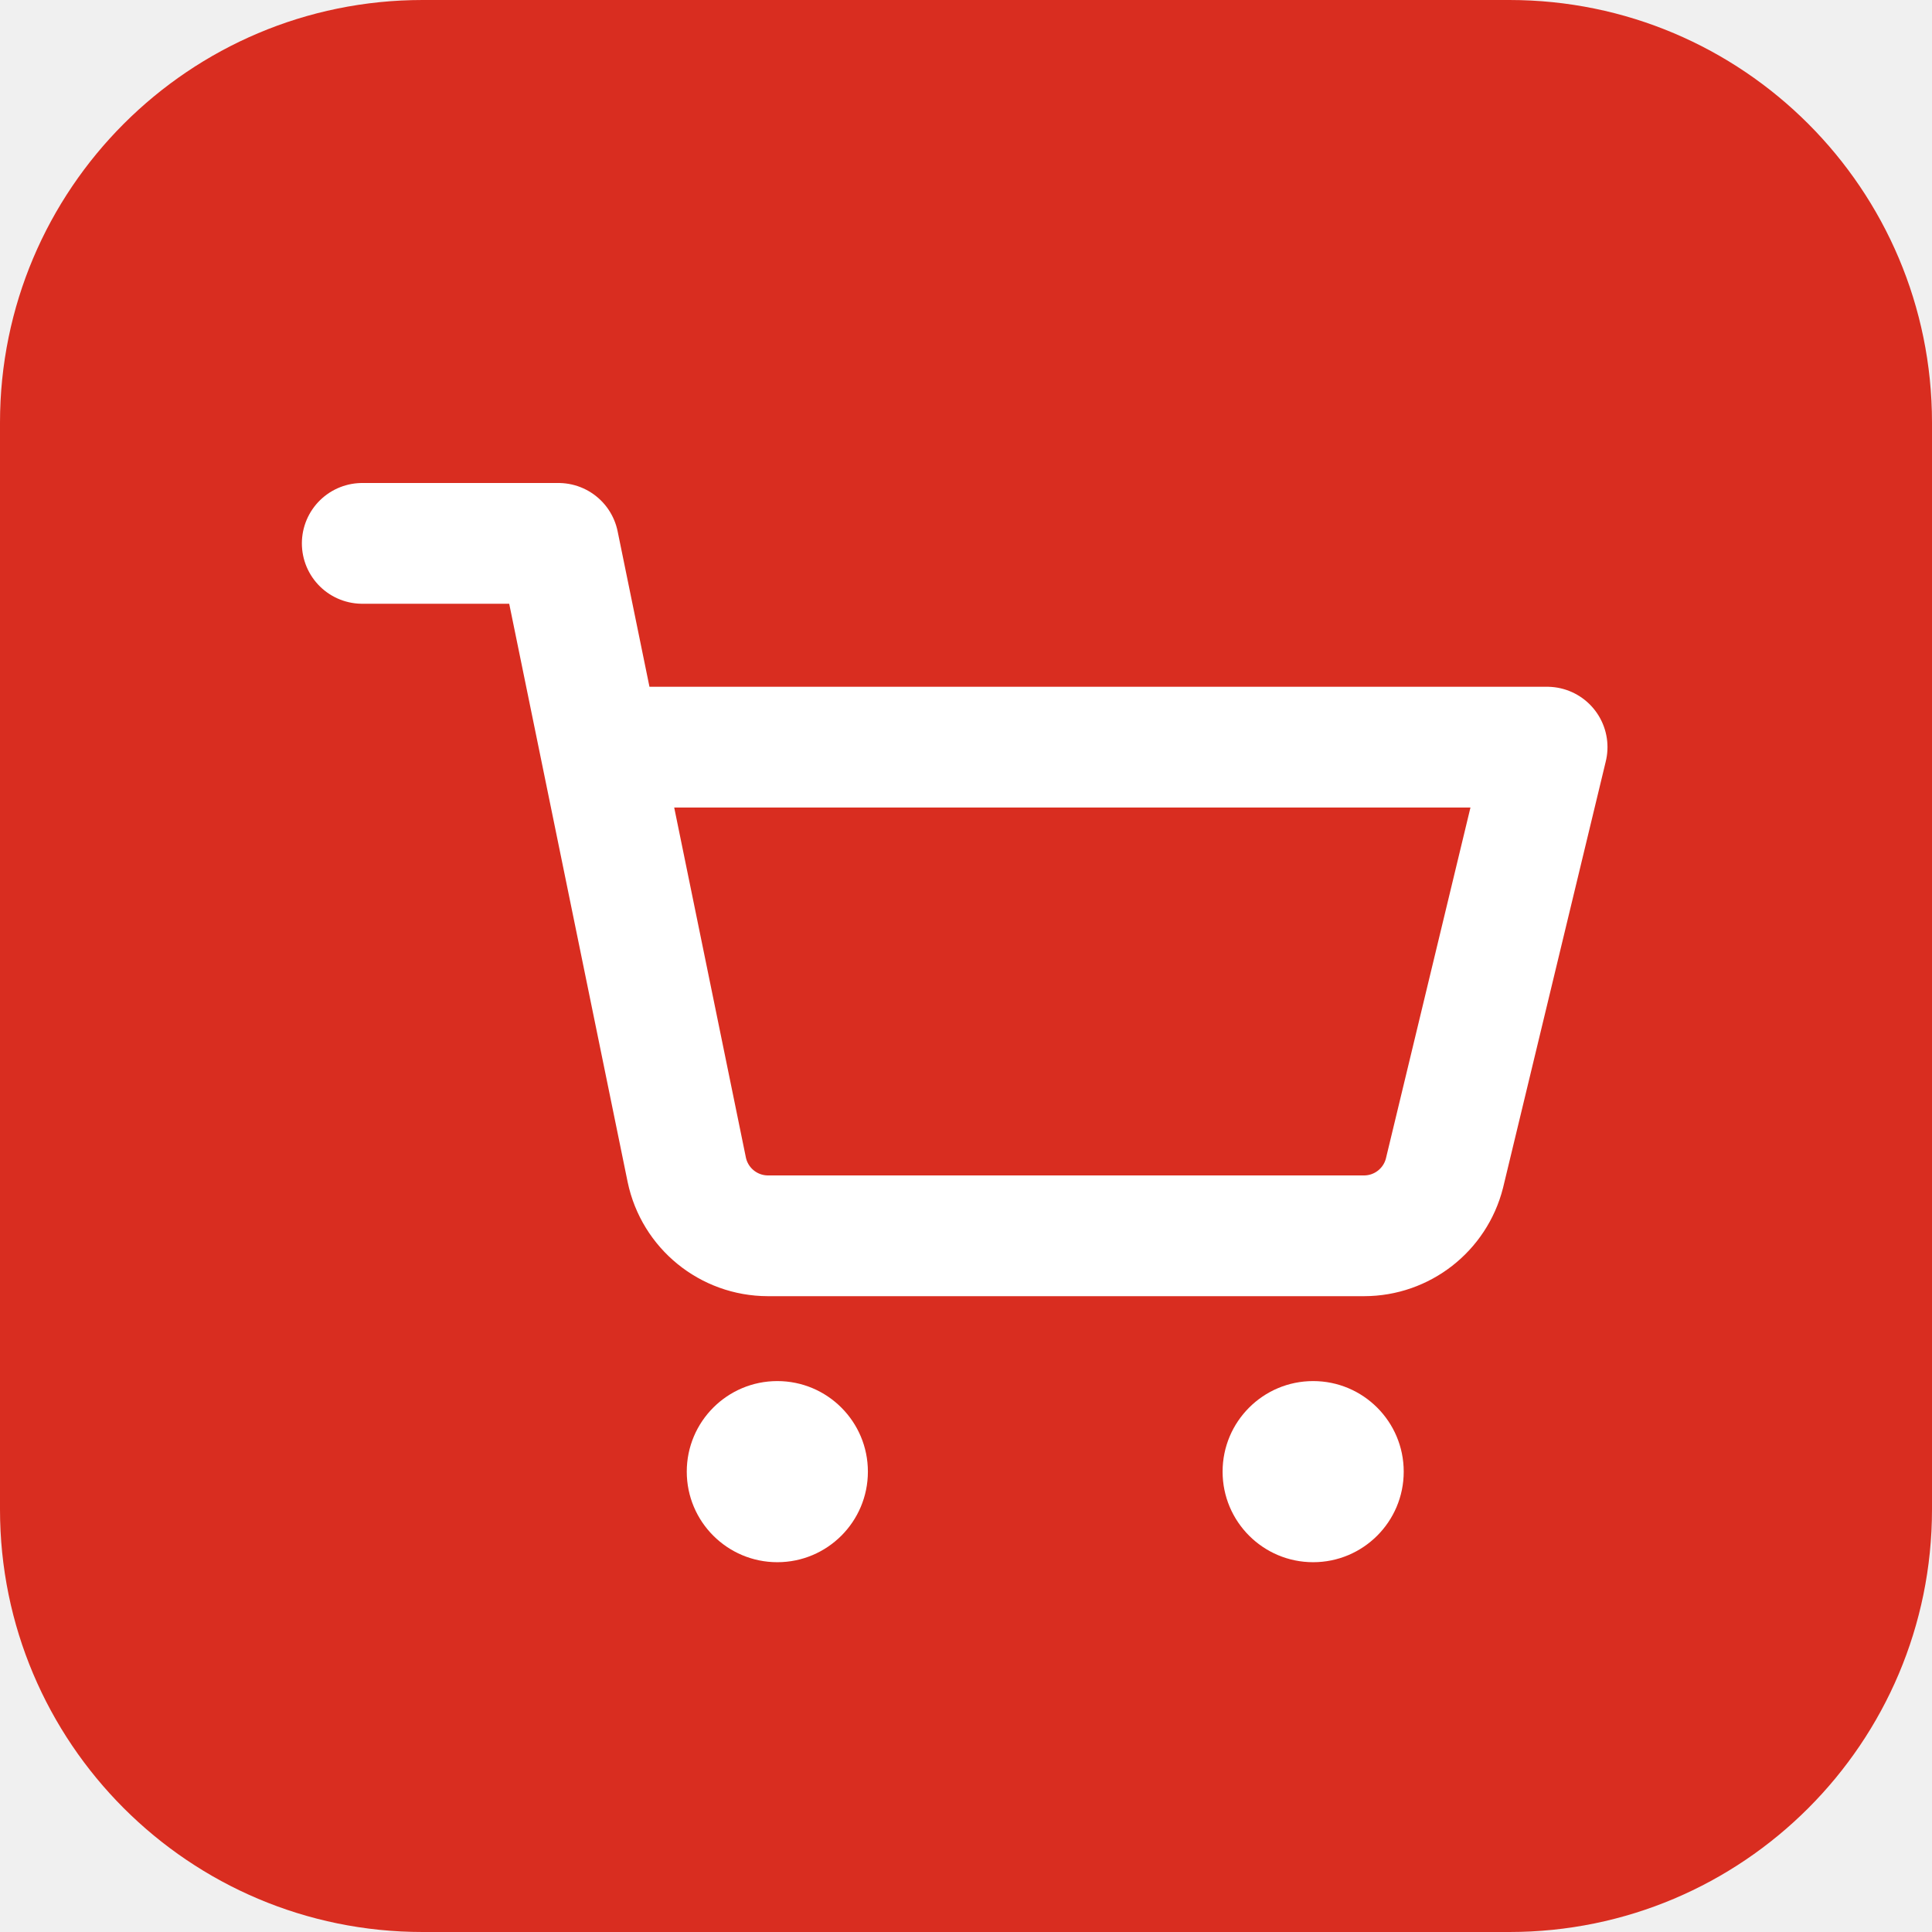
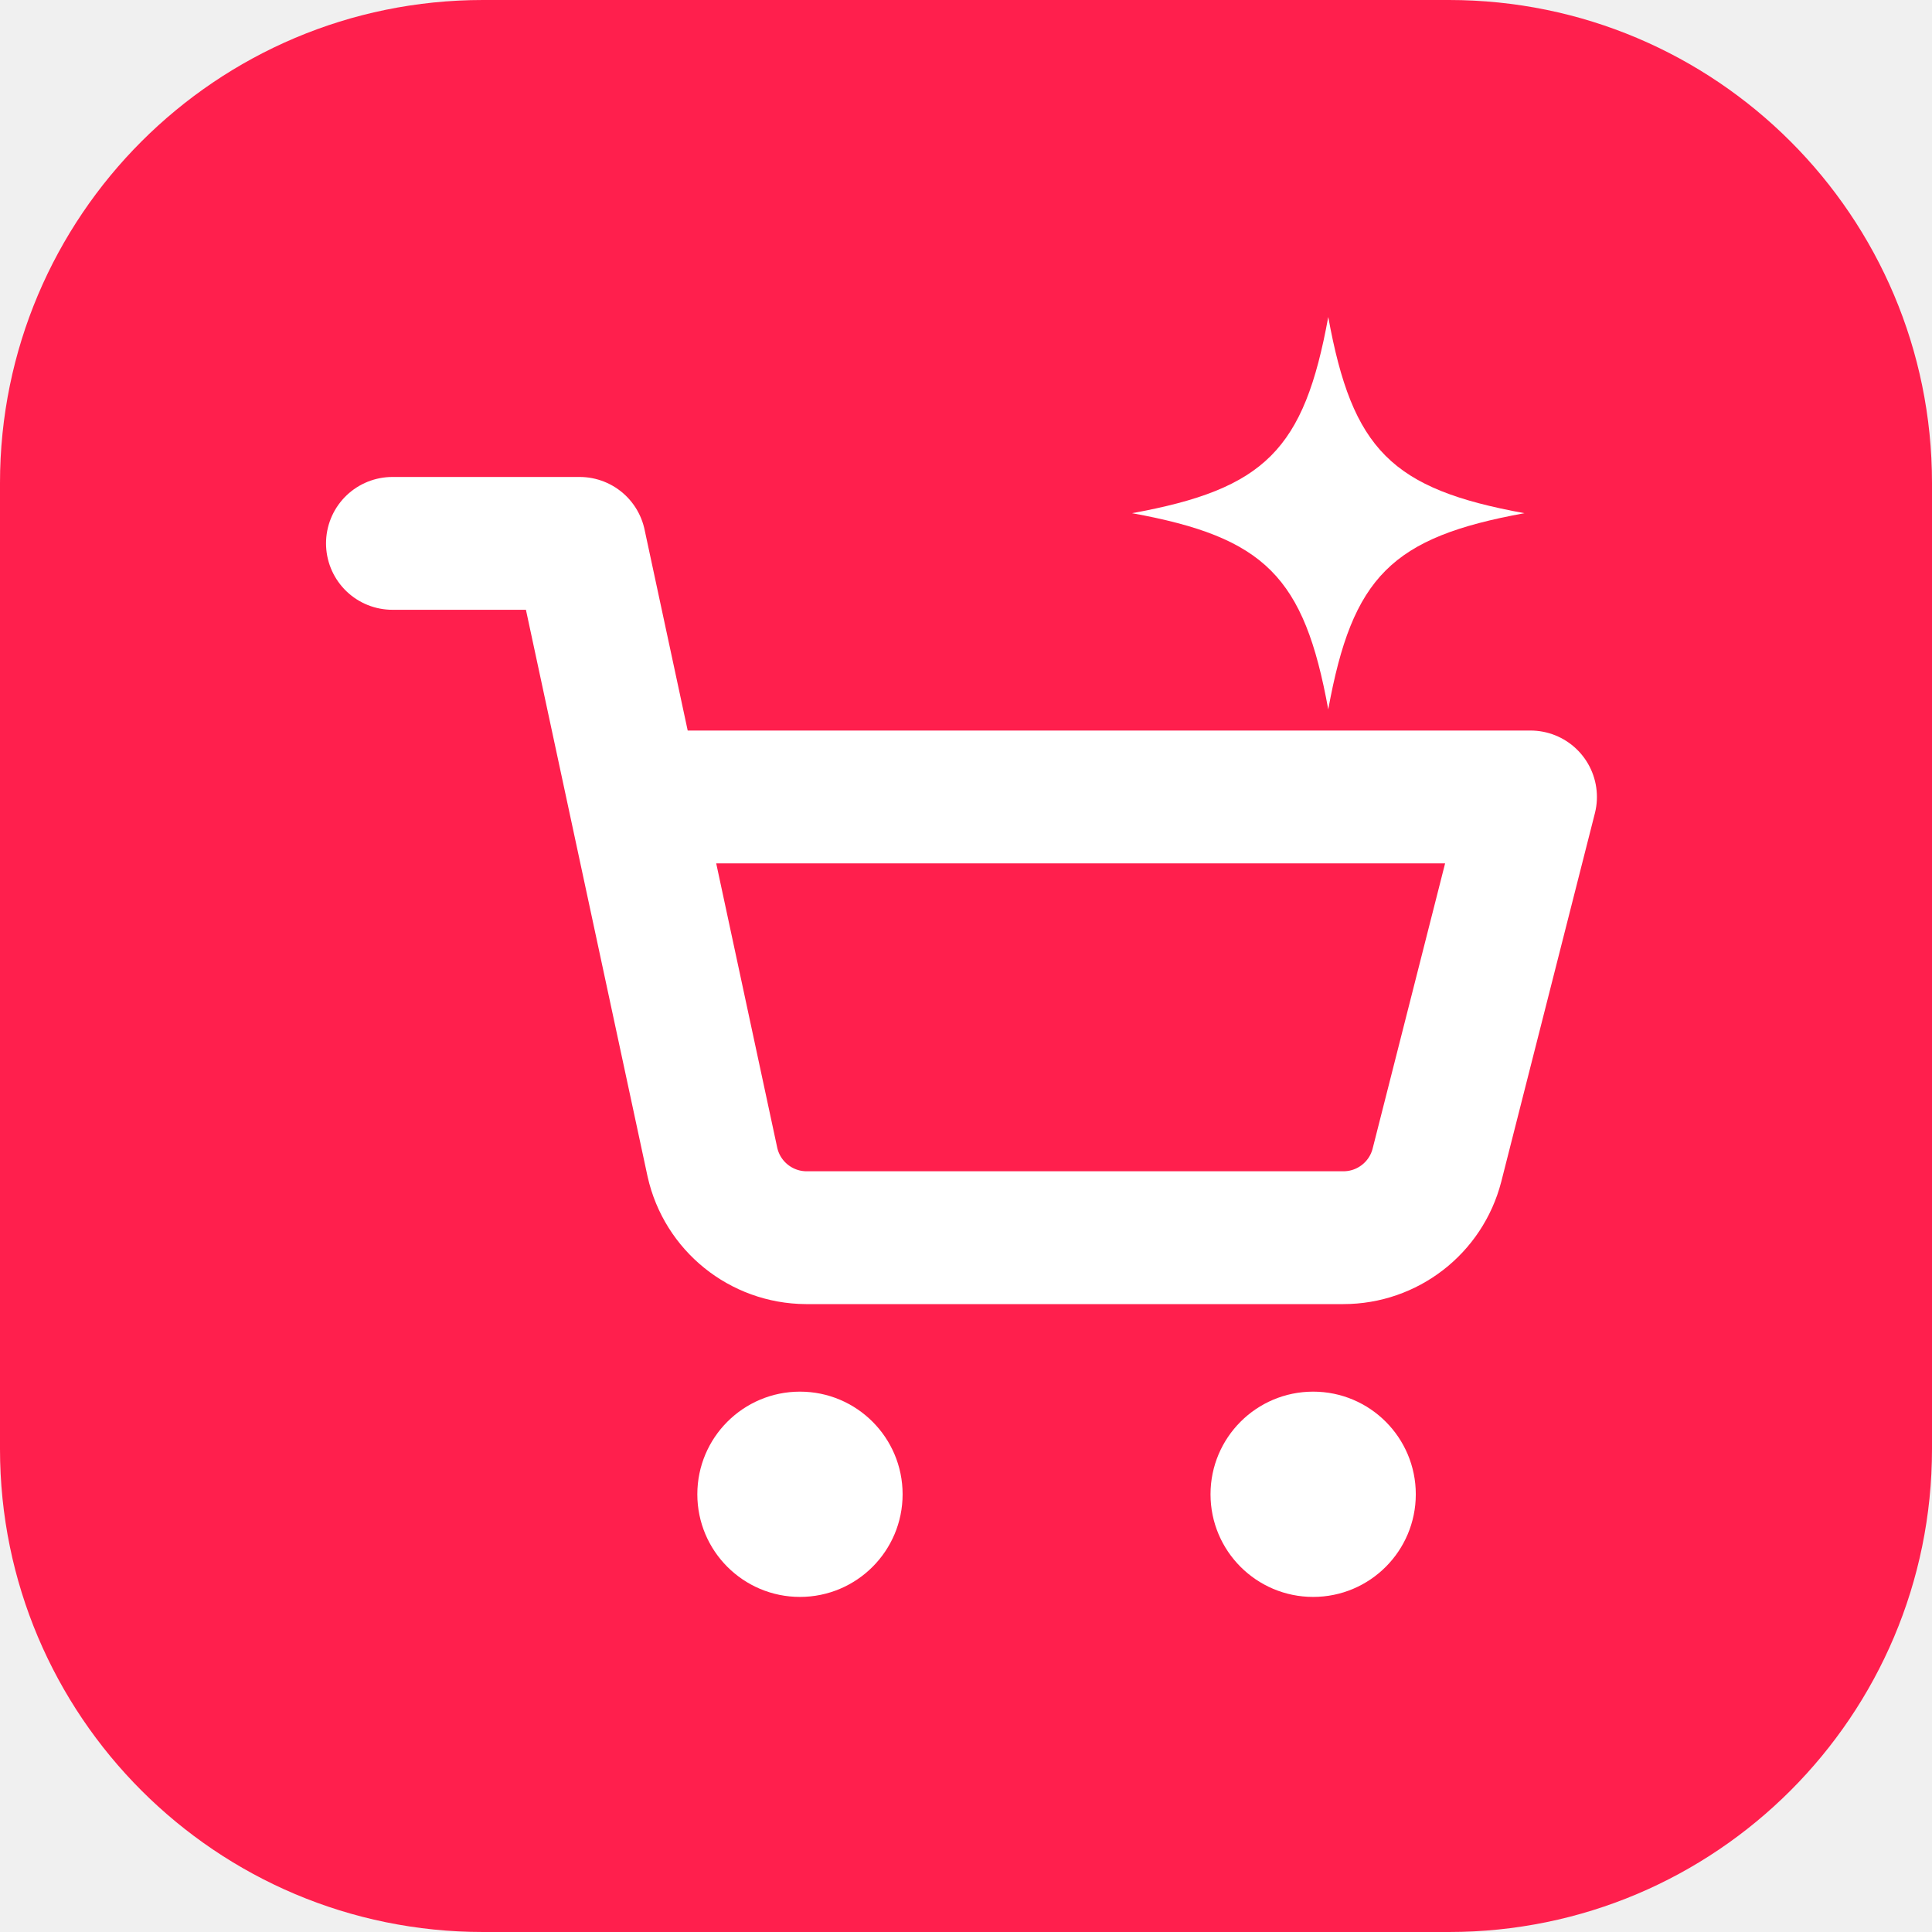
- <svg xmlns="http://www.w3.org/2000/svg" viewBox="0 0 512 512" role="img" aria-label="ShopCart MCP">
-   <rect width="512" height="512" rx="112" fill="#d92d20" />
-   <g fill="none" stroke="#ffffff" stroke-width="32" stroke-linecap="round" stroke-linejoin="round">
-     <path d="M96 144h52l34 166a22 22 0 0 0 21.5 17.5h158a22 22 0 0 0 21.3-16.6L410 198H160" />
-     <circle cx="206" cy="390" r="24" fill="#ffffff" stroke="none" />
-     <circle cx="348" cy="390" r="24" fill="#ffffff" stroke="none" />
-   </g>
+ <svg xmlns="http://www.w3.org/2000/svg" viewBox="0 0 64 64" role="img" aria-label="ShopCart">
+   <rect x="0" y="0" width="64" height="64" rx="16" fill="#FF1F4D" />
+   <path d="M13 18h6.2l4.4 20.5a3.2 3.2 0 0 0 3.1 2.5h17.8a3.2 3.2 0 0 0 3.1-2.4l3.1-12.2H22.2" fill="none" stroke="#FFFFFF" stroke-width="4.4" stroke-linecap="round" stroke-linejoin="round" />
+   <circle cx="26.5" cy="49.5" r="3.4" fill="#FFFFFF" />
+   <circle cx="43.5" cy="49.5" r="3.4" fill="#FFFFFF" />
+   <path d="M44 10.5c.8 4.4 2.1 5.7 6.5 6.5-4.4.8-5.7 2.1-6.5 6.5-.8-4.4-2.1-5.7-6.5-6.5 4.4-.8 5.7-2.1 6.5-6.5z" fill="#FFFFFF" />
</svg>
